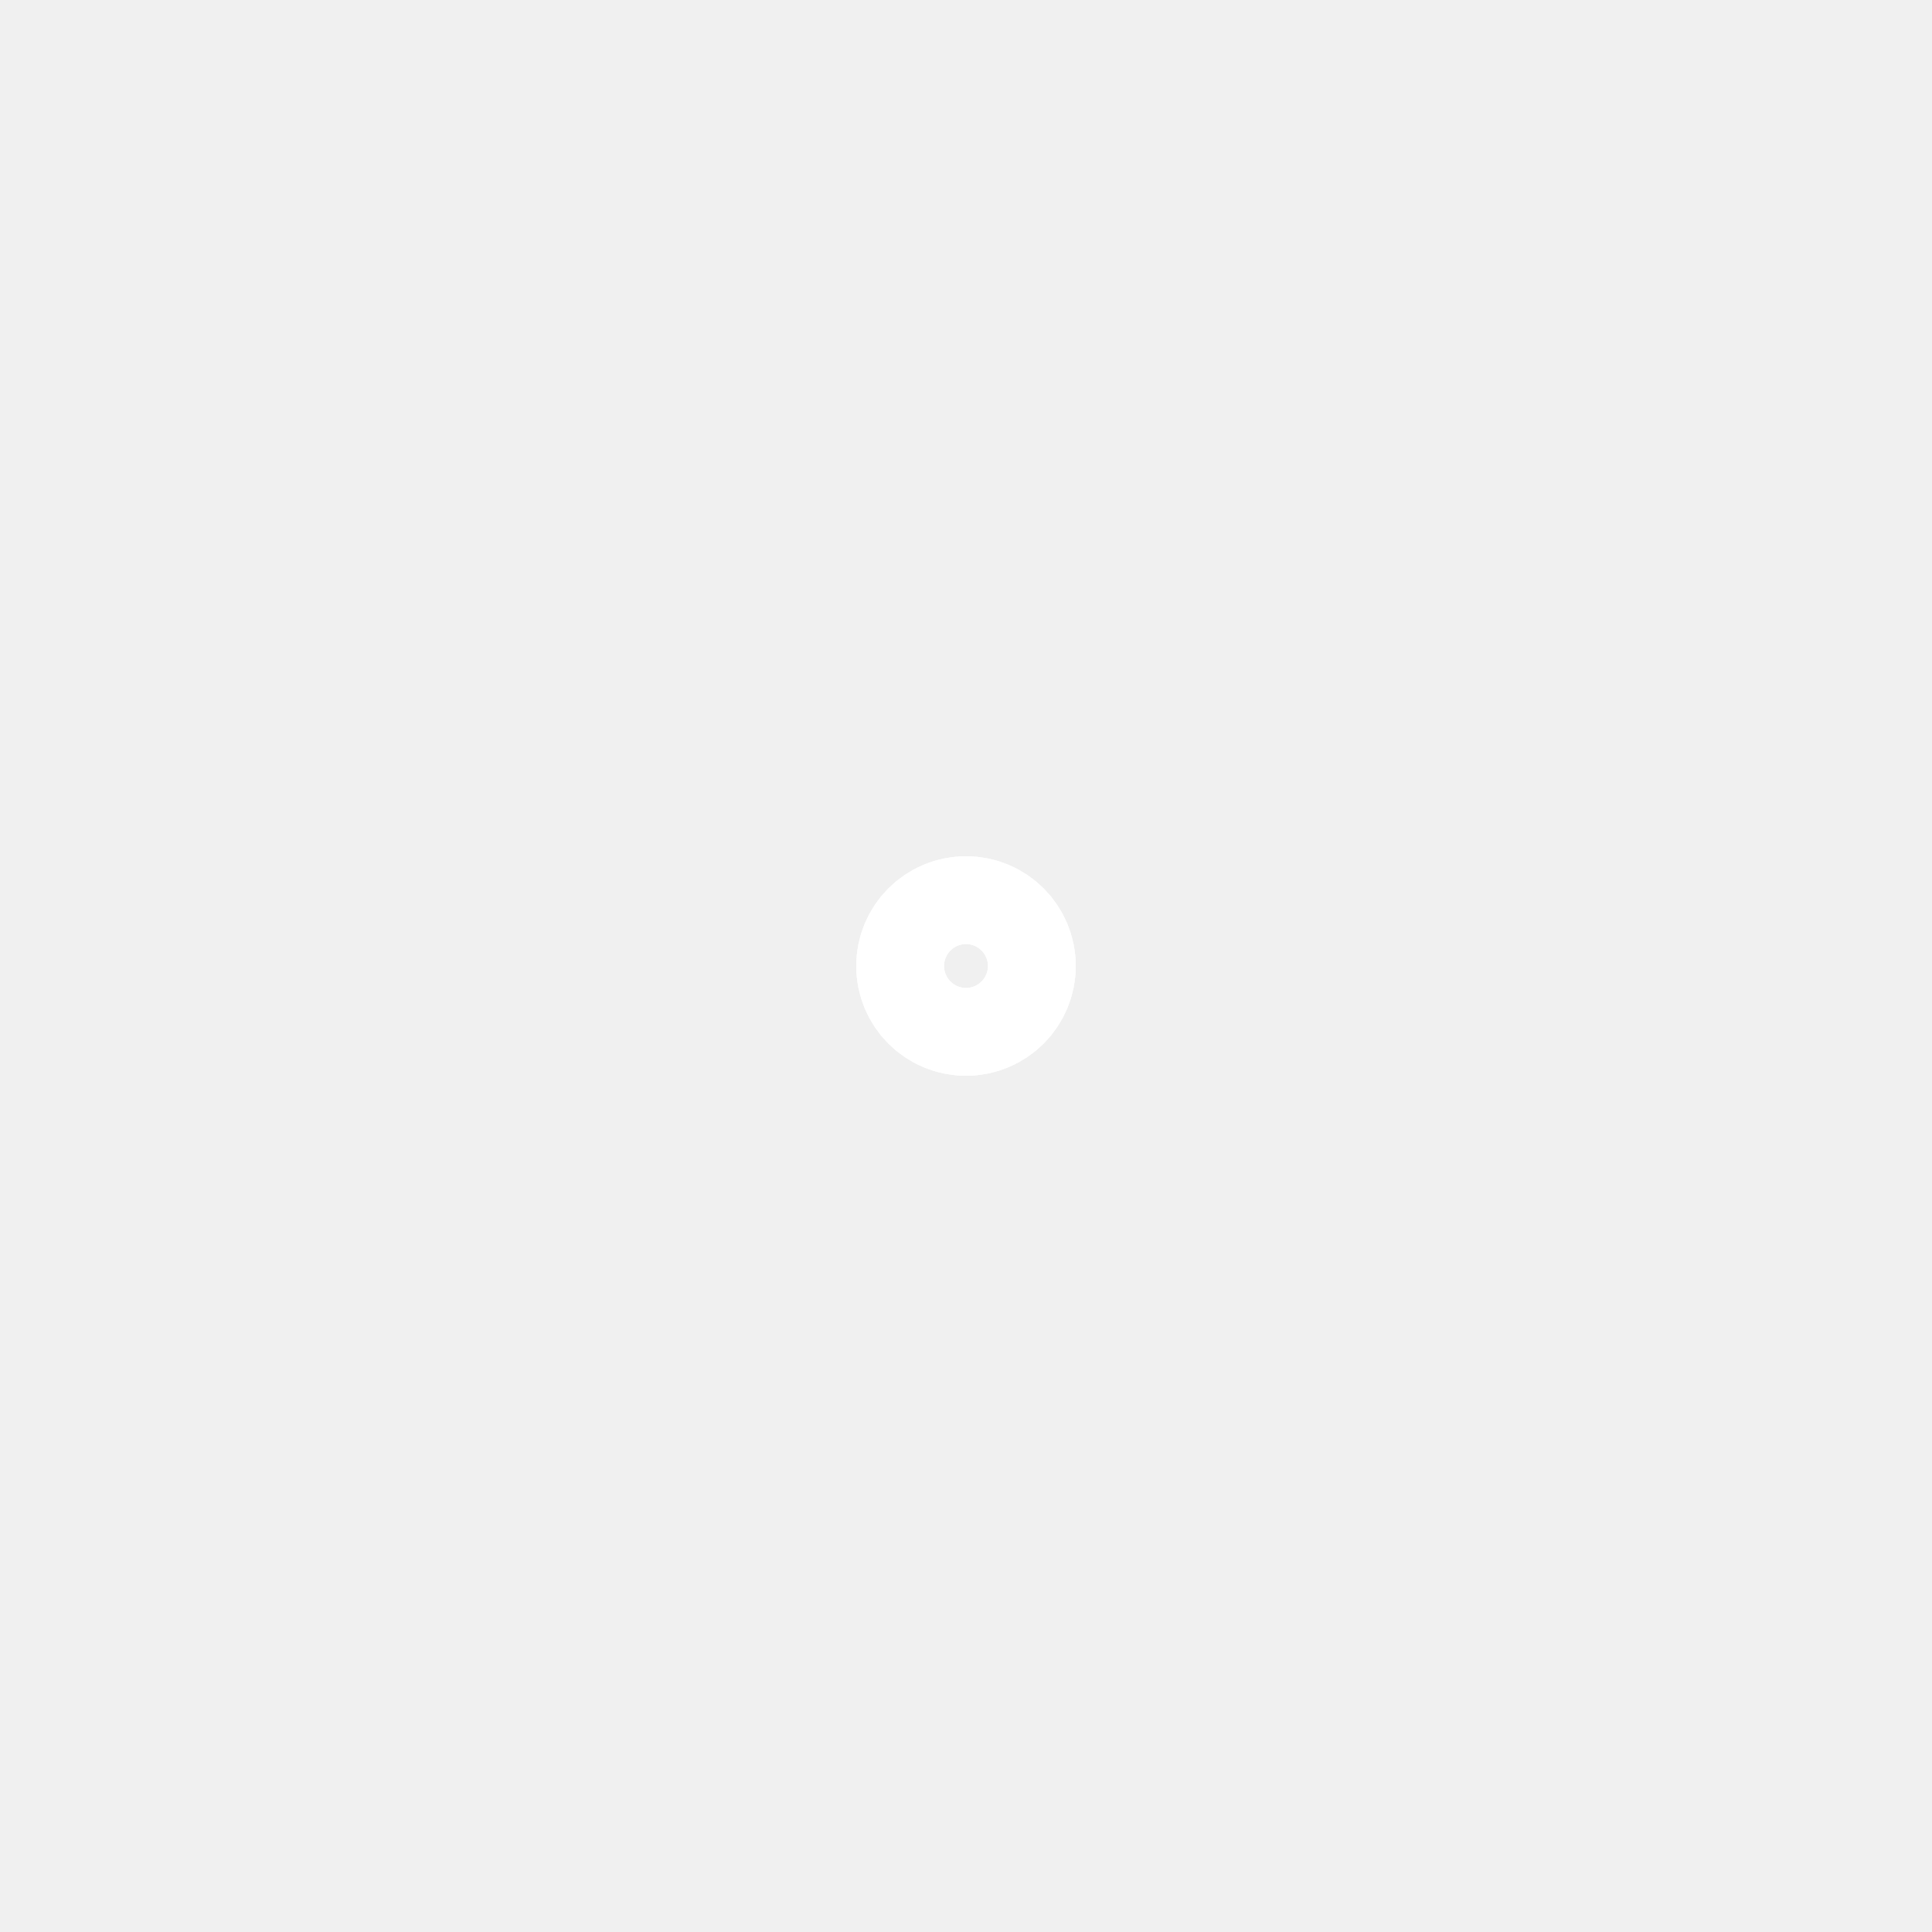
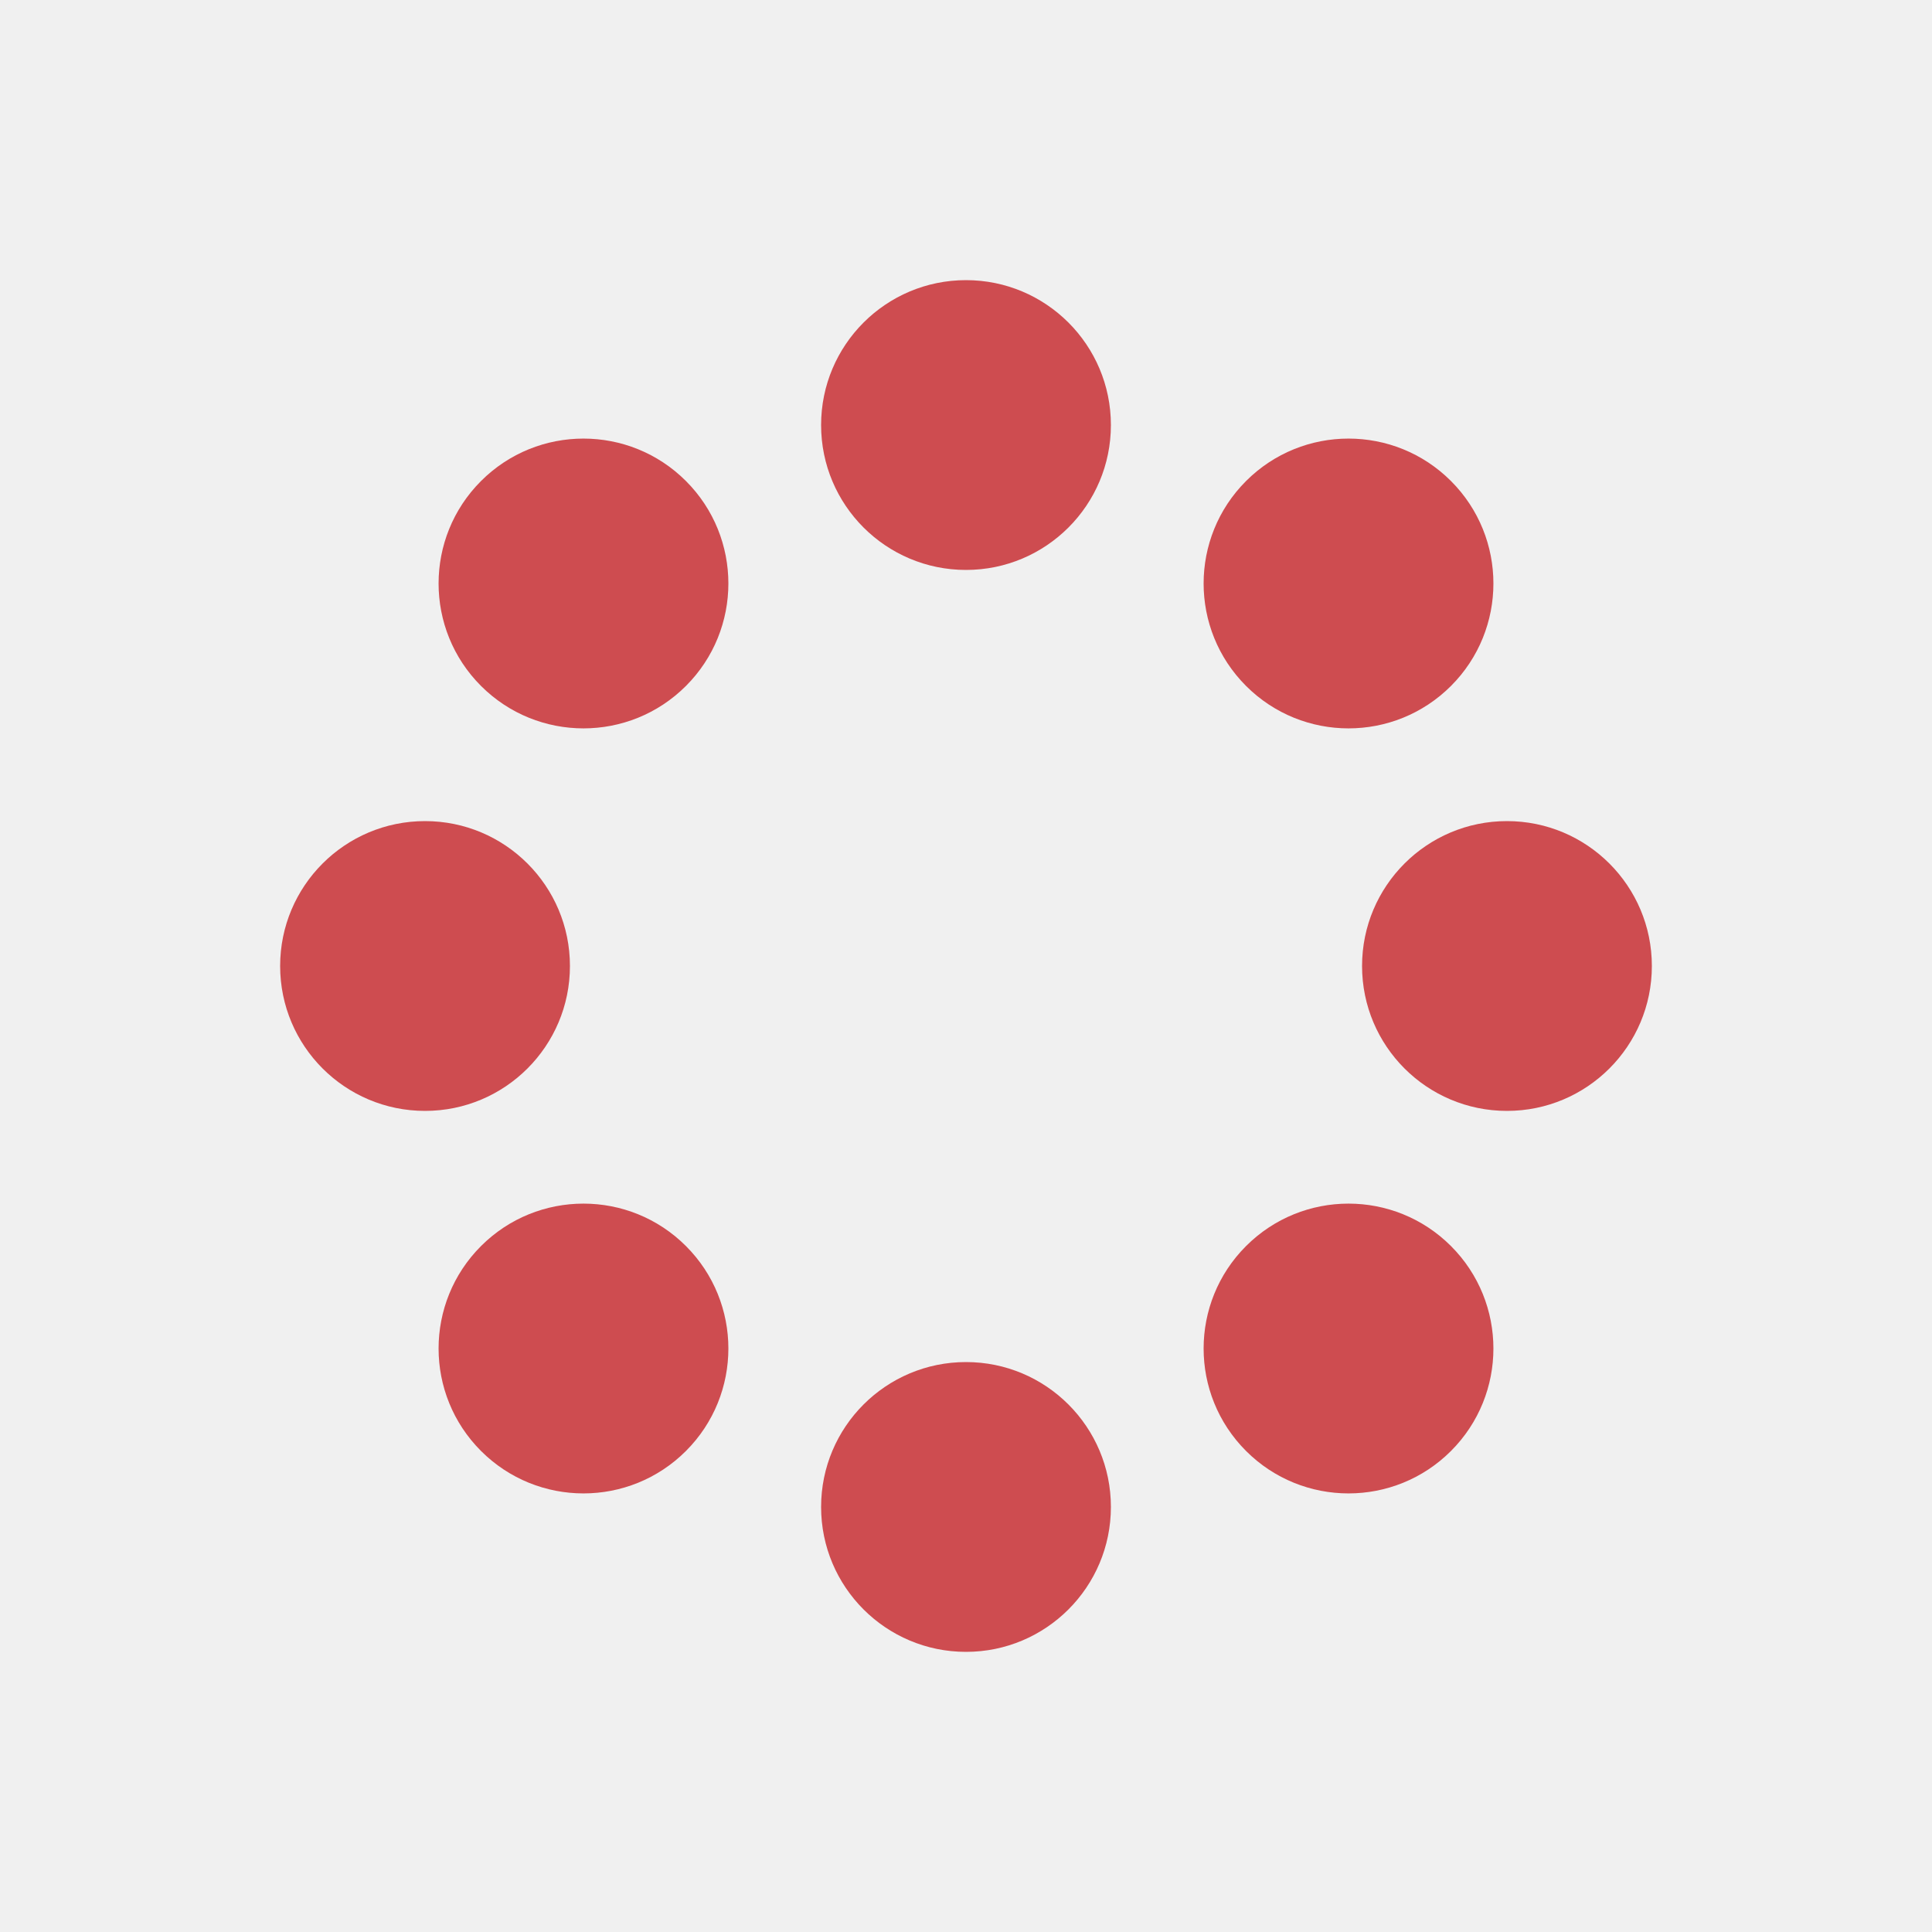
- <svg xmlns="http://www.w3.org/2000/svg" width="44" height="44" viewBox="0 0 44 44" stroke="#fff">
-   <g fill="none" fill-rule="evenodd" stroke-width="3">
-     <circle cx="22" cy="22" r="1">
-       <animate attributeName="r" begin="0s" dur="1.8s" values="1; 20" calcMode="spline" keyTimes="0; 1" keySplines="0.165, 0.84, 0.44, 1" repeatCount="indefinite" />
-       <animate attributeName="stroke-opacity" begin="0s" dur="1.8s" values="1; 0" calcMode="spline" keyTimes="0; 1" keySplines="0.3, 0.61, 0.355, 1" repeatCount="indefinite" />
-     </circle>
-     <circle cx="22" cy="22" r="1">
-       <animate attributeName="r" begin="-0.9s" dur="1.8s" values="1; 20" calcMode="spline" keyTimes="0; 1" keySplines="0.165, 0.84, 0.44, 1" repeatCount="indefinite" />
-       <animate attributeName="stroke-opacity" begin="-0.9s" dur="1.8s" values="1; 0" calcMode="spline" keyTimes="0; 1" keySplines="0.3, 0.61, 0.355, 1" repeatCount="indefinite" />
-     </circle>
+ <svg xmlns="http://www.w3.org/2000/svg" style="margin: auto; background: rgba(255, 255, 255, 0); display: block; shape-rendering: auto;" width="100px" height="100px" viewBox="0 0 100 100" preserveAspectRatio="xMidYMid">
+   <g transform="rotate(0 50 50)">
+     <rect x="42.5" y="14.5" rx="7.5" ry="7.5" width="15" height="15" fill="#ce4c50">
+       <animate attributeName="opacity" values="1;0" keyTimes="0;1" dur="0.694s" begin="-0.608s" repeatCount="indefinite" />
+     </rect>
+   </g>
+   <g transform="rotate(45 50 50)">
+     <rect x="42.5" y="14.5" rx="7.5" ry="7.5" width="15" height="15" fill="#ce4c50">
+       <animate attributeName="opacity" values="1;0" keyTimes="0;1" dur="0.694s" begin="-0.521s" repeatCount="indefinite" />
+     </rect>
+   </g>
+   <g transform="rotate(90 50 50)">
+     <rect x="42.5" y="14.5" rx="7.5" ry="7.5" width="15" height="15" fill="#ce4c50">
+       <animate attributeName="opacity" values="1;0" keyTimes="0;1" dur="0.694s" begin="-0.434s" repeatCount="indefinite" />
+     </rect>
+   </g>
+   <g transform="rotate(135 50 50)">
+     <rect x="42.5" y="14.5" rx="7.5" ry="7.5" width="15" height="15" fill="#ce4c50">
+       <animate attributeName="opacity" values="1;0" keyTimes="0;1" dur="0.694s" begin="-0.347s" repeatCount="indefinite" />
+     </rect>
+   </g>
+   <g transform="rotate(180 50 50)">
+     <rect x="42.5" y="14.5" rx="7.5" ry="7.5" width="15" height="15" fill="#ce4c50">
+       <animate attributeName="opacity" values="1;0" keyTimes="0;1" dur="0.694s" begin="-0.26s" repeatCount="indefinite" />
+     </rect>
+   </g>
+   <g transform="rotate(225 50 50)">
+     <rect x="42.5" y="14.5" rx="7.5" ry="7.5" width="15" height="15" fill="#ce4c50">
+       <animate attributeName="opacity" values="1;0" keyTimes="0;1" dur="0.694s" begin="-0.174s" repeatCount="indefinite" />
+     </rect>
+   </g>
+   <g transform="rotate(270 50 50)">
+     <rect x="42.5" y="14.5" rx="7.5" ry="7.5" width="15" height="15" fill="#ce4c50">
+       <animate attributeName="opacity" values="1;0" keyTimes="0;1" dur="0.694s" begin="-0.087s" repeatCount="indefinite" />
+     </rect>
+   </g>
+   <g transform="rotate(315 50 50)">
+     <rect x="42.5" y="14.5" rx="7.5" ry="7.5" width="15" height="15" fill="#ce4c50">
+       <animate attributeName="opacity" values="1;0" keyTimes="0;1" dur="0.694s" begin="0s" repeatCount="indefinite" />
+     </rect>
  </g>
</svg>
